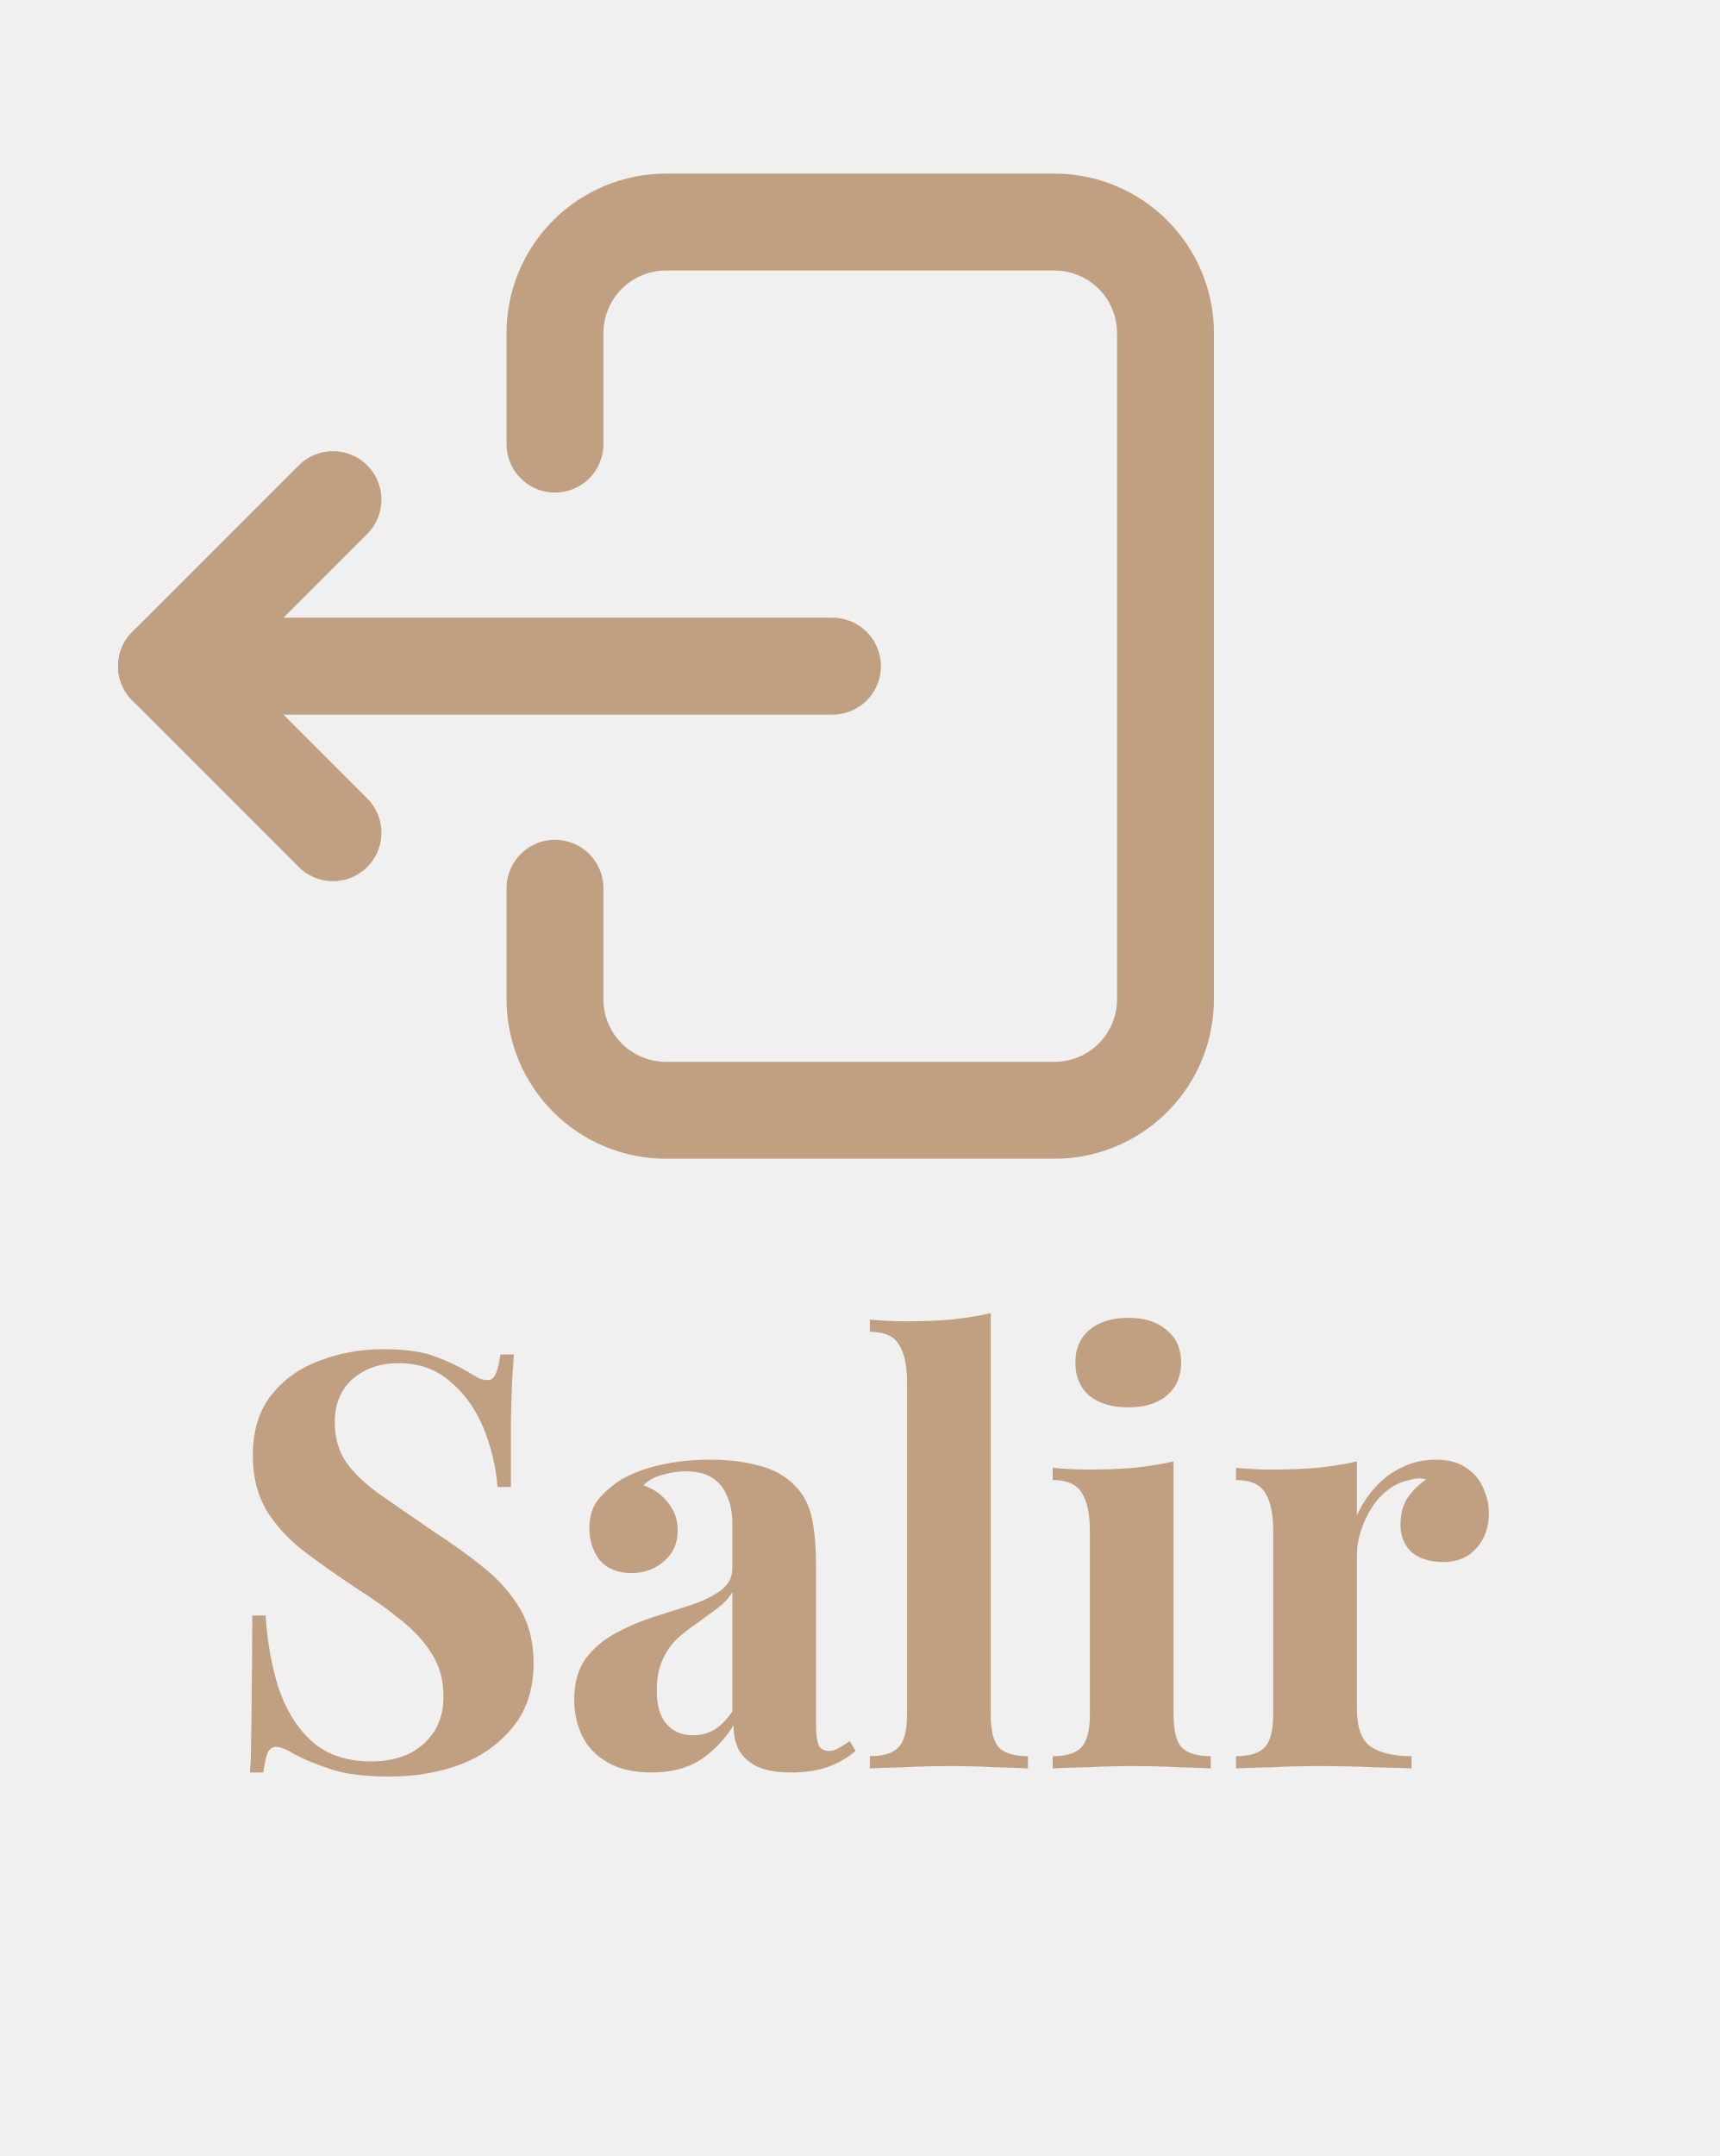
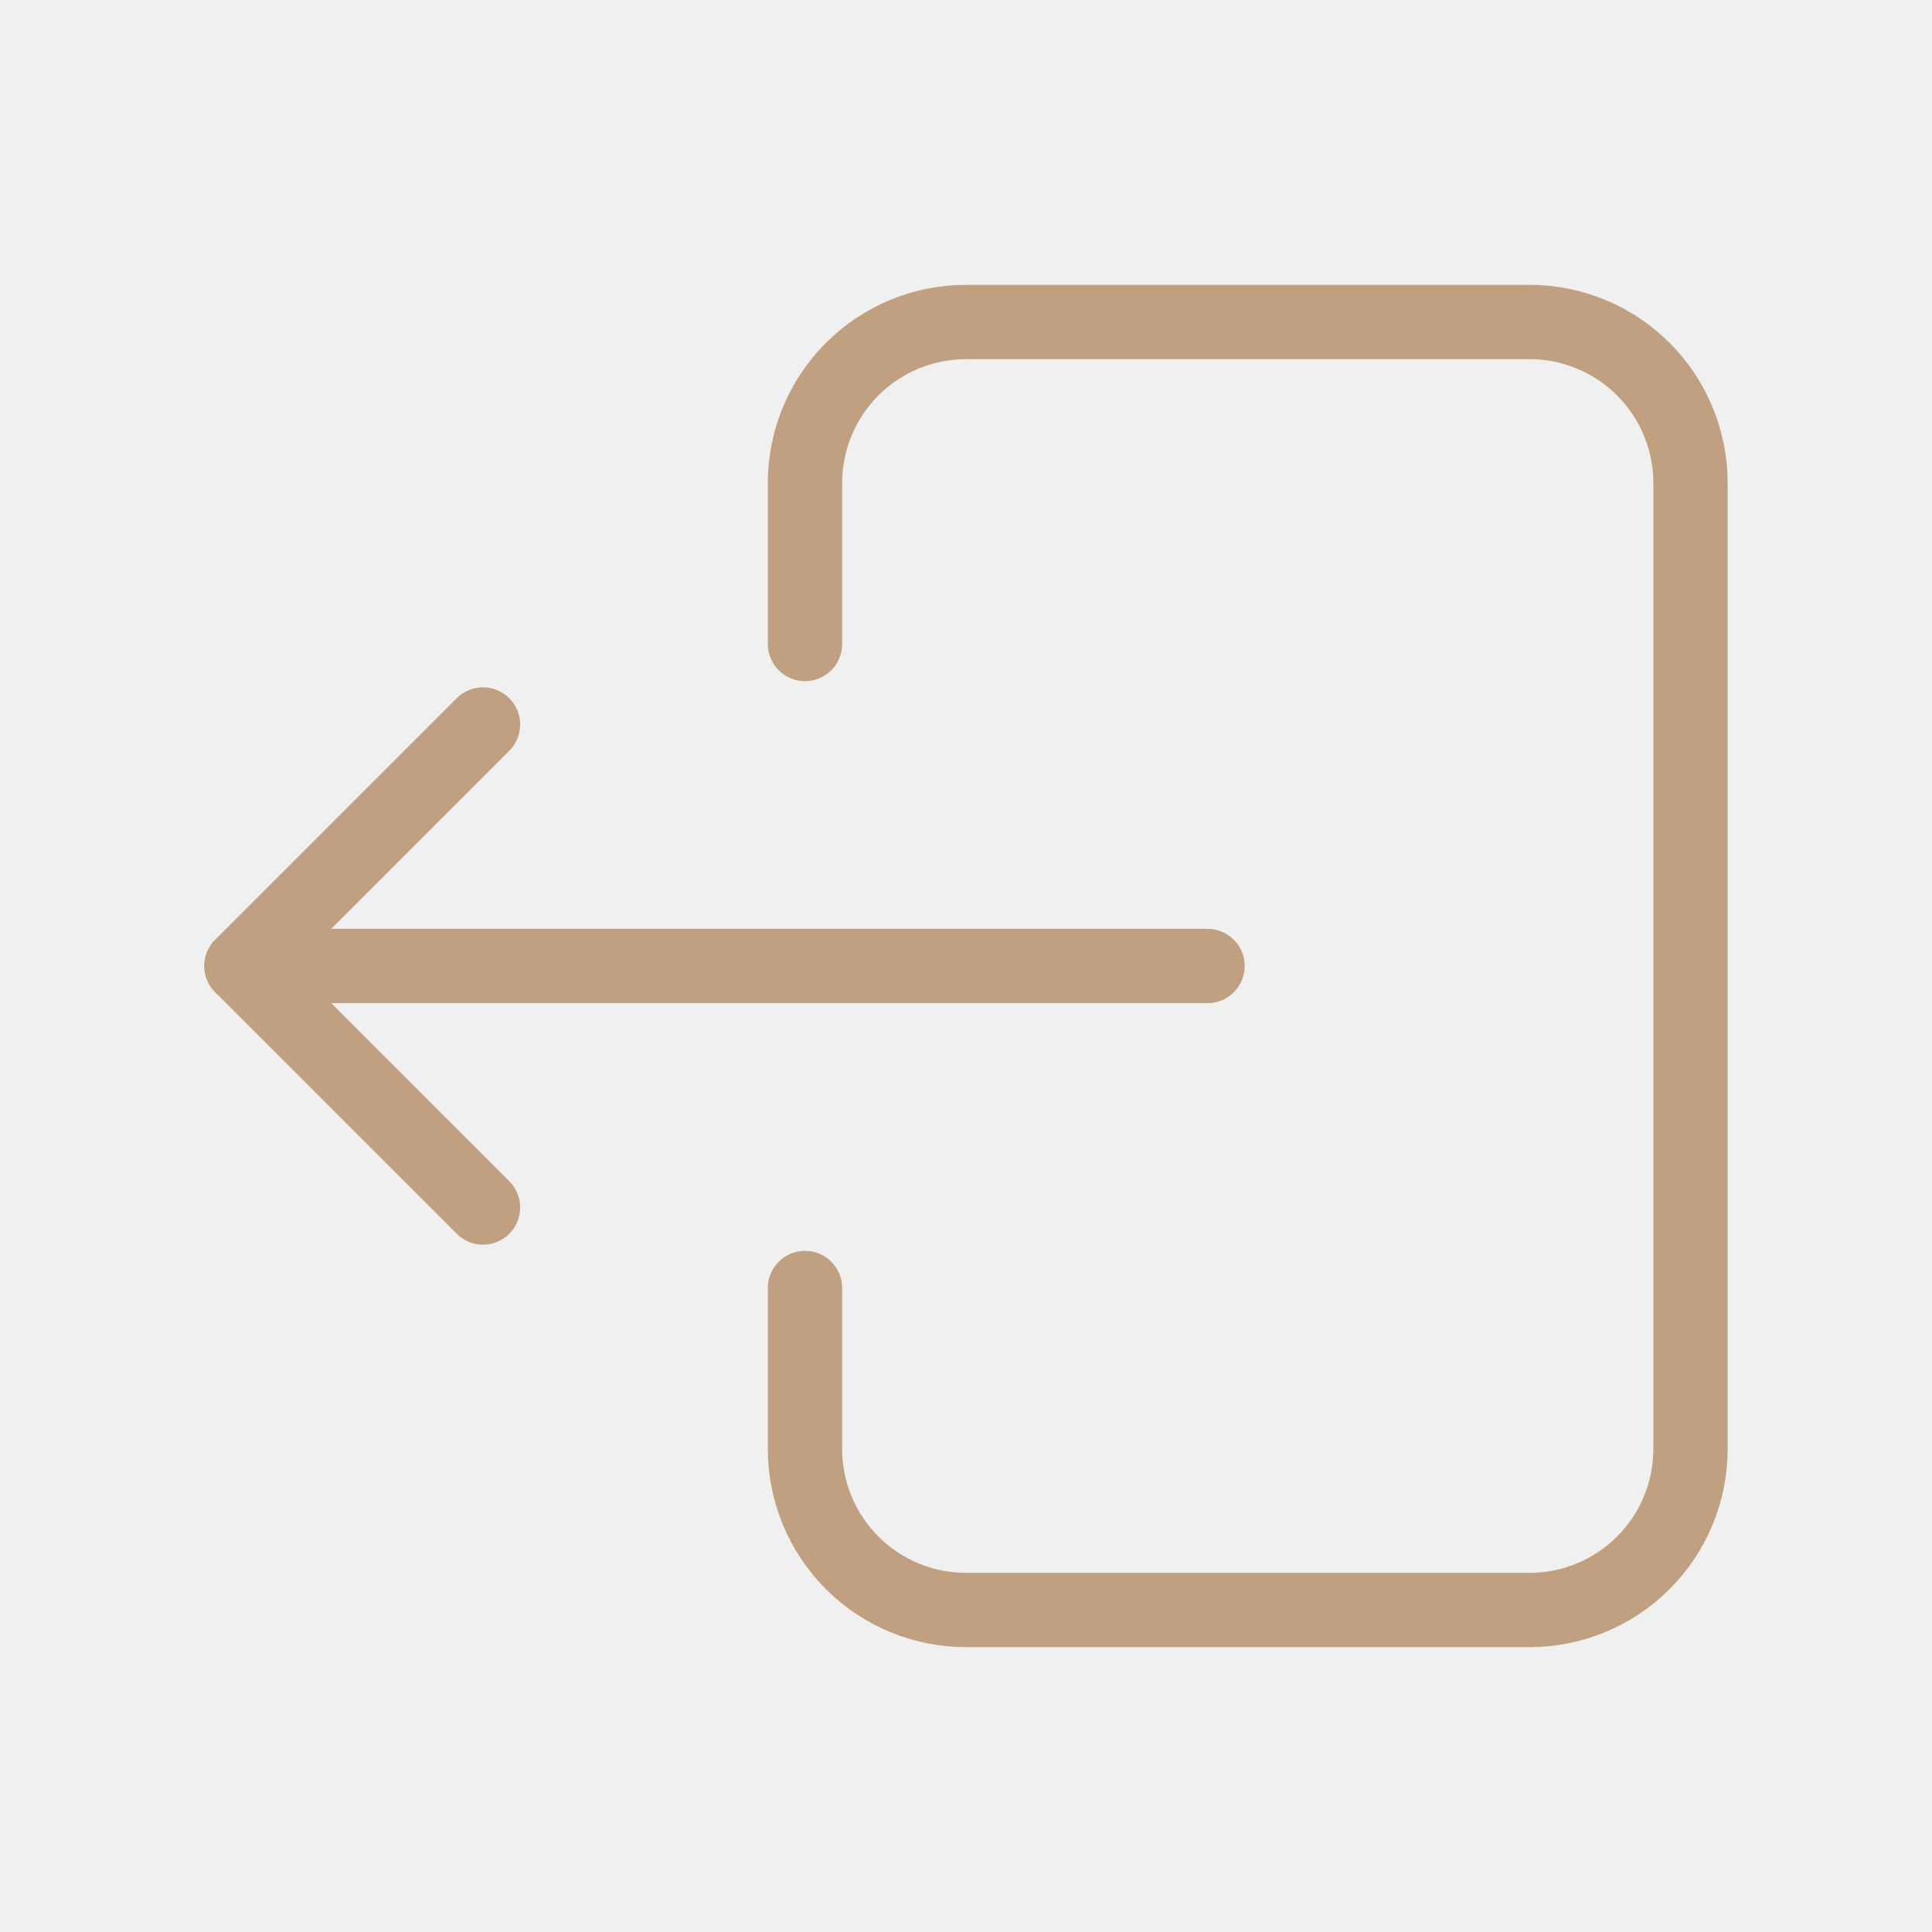
- <svg xmlns="http://www.w3.org/2000/svg" width="71" height="89" viewBox="0 0 71 89" fill="none">
-   <g clip-path="url(#clip0_243_37)">
-     <path d="M22.916 18.333V13.75C22.916 12.534 23.399 11.369 24.259 10.509C25.119 9.65 26.284 9.167 27.5 9.167H43.541C44.757 9.167 45.923 9.65 46.782 10.509C47.642 11.369 48.125 12.534 48.125 13.75V41.25C48.125 42.466 47.642 43.631 46.782 44.491C45.923 45.35 44.757 45.833 43.541 45.833H27.5C26.284 45.833 25.119 45.35 24.259 44.491C23.399 43.631 22.916 42.466 22.916 41.25V36.667" stroke="#C0A080" stroke-width="4" stroke-linecap="round" stroke-linejoin="round" />
-     <path d="M34.375 27.5H6.875L13.75 20.625" stroke="#C0A080" stroke-width="4" stroke-linecap="round" stroke-linejoin="round" />
-     <path d="M13.75 34.375L6.875 27.5" stroke="#C0A080" stroke-width="4" stroke-linecap="round" stroke-linejoin="round" />
+ <svg xmlns="http://www.w3.org/2000/svg" width="130" height="130" viewBox="0 0 130 130" fill="none">
+   <g clip-path="url(#clip0_207_348)">
+     <path d="M54.166 43.333V32.5C54.166 29.627 55.308 26.871 57.34 24.84C59.371 22.808 62.127 21.667 65 21.667H102.917C105.79 21.667 108.545 22.808 110.577 24.84C112.608 26.871 113.75 29.627 113.75 32.5V97.5C113.75 100.373 112.608 103.129 110.577 105.16C108.545 107.192 105.79 108.333 102.917 108.333H65C62.127 108.333 59.371 107.192 57.34 105.16C55.308 103.129 54.166 100.373 54.166 97.5V86.667" stroke="#C0A080" stroke-width="5" stroke-linecap="round" stroke-linejoin="round" />
+     <path d="M81.25 65H16.25L32.5 48.75" stroke="#C0A080" stroke-width="5" stroke-linecap="round" stroke-linejoin="round" />
+     <path d="M32.5 81.25L16.25 65" stroke="#C0A080" stroke-width="5" stroke-linecap="round" stroke-linejoin="round" />
  </g>
-   <path d="M15.816 55.696C16.76 55.696 17.488 55.8 18 56.008C18.512 56.2 18.952 56.408 19.32 56.632C19.512 56.744 19.664 56.832 19.776 56.896C19.904 56.944 20.024 56.968 20.136 56.968C20.296 56.968 20.408 56.88 20.472 56.704C20.552 56.528 20.616 56.264 20.664 55.912H21.216C21.2 56.216 21.176 56.584 21.144 57.016C21.128 57.432 21.112 57.984 21.096 58.672C21.096 59.36 21.096 60.264 21.096 61.384H20.544C20.48 60.552 20.288 59.744 19.968 58.96C19.648 58.176 19.192 57.536 18.6 57.04C18.024 56.528 17.312 56.272 16.464 56.272C15.696 56.272 15.064 56.488 14.568 56.92C14.072 57.352 13.824 57.952 13.824 58.72C13.824 59.36 13.984 59.912 14.304 60.376C14.624 60.824 15.088 61.264 15.696 61.696C16.32 62.128 17.072 62.648 17.952 63.256C18.72 63.752 19.408 64.248 20.016 64.744C20.624 65.24 21.112 65.8 21.48 66.424C21.848 67.048 22.032 67.792 22.032 68.656C22.032 69.712 21.752 70.584 21.192 71.272C20.648 71.96 19.928 72.48 19.032 72.832C18.136 73.168 17.152 73.336 16.08 73.336C15.088 73.336 14.296 73.24 13.704 73.048C13.112 72.856 12.616 72.656 12.216 72.448C11.864 72.224 11.592 72.112 11.4 72.112C11.24 72.112 11.12 72.2 11.04 72.376C10.976 72.552 10.92 72.816 10.872 73.168H10.32C10.352 72.784 10.368 72.336 10.368 71.824C10.384 71.312 10.392 70.648 10.392 69.832C10.408 69 10.416 67.952 10.416 66.688H10.968C11.032 67.744 11.208 68.736 11.496 69.664C11.8 70.576 12.256 71.312 12.864 71.872C13.488 72.432 14.312 72.712 15.336 72.712C15.896 72.712 16.392 72.616 16.824 72.424C17.272 72.216 17.632 71.912 17.904 71.512C18.176 71.112 18.312 70.616 18.312 70.024C18.312 69.352 18.152 68.768 17.832 68.272C17.528 67.776 17.104 67.312 16.56 66.88C16.032 66.448 15.416 66.008 14.712 65.56C13.96 65.064 13.256 64.568 12.6 64.072C11.944 63.576 11.416 63.008 11.016 62.368C10.632 61.728 10.44 60.968 10.44 60.088C10.44 59.08 10.688 58.256 11.184 57.616C11.696 56.96 12.36 56.48 13.176 56.176C14.008 55.856 14.888 55.696 15.816 55.696ZM26.904 73.168C26.184 73.168 25.584 73.032 25.104 72.76C24.624 72.488 24.272 72.128 24.048 71.68C23.824 71.216 23.712 70.712 23.712 70.168C23.712 69.48 23.864 68.92 24.168 68.488C24.488 68.056 24.896 67.704 25.392 67.432C25.888 67.16 26.408 66.936 26.952 66.76C27.512 66.584 28.04 66.416 28.536 66.256C29.048 66.08 29.456 65.88 29.76 65.656C30.08 65.416 30.24 65.112 30.24 64.744V62.872C30.24 62.456 30.168 62.088 30.024 61.768C29.896 61.432 29.688 61.176 29.4 61C29.128 60.824 28.768 60.736 28.32 60.736C28 60.736 27.68 60.784 27.36 60.88C27.04 60.96 26.776 61.104 26.568 61.312C27.016 61.472 27.36 61.72 27.6 62.056C27.856 62.376 27.984 62.744 27.984 63.16C27.984 63.704 27.792 64.136 27.408 64.456C27.04 64.776 26.6 64.936 26.088 64.936C25.512 64.936 25.072 64.76 24.768 64.408C24.48 64.04 24.336 63.6 24.336 63.088C24.336 62.624 24.448 62.24 24.672 61.936C24.912 61.632 25.24 61.344 25.656 61.072C26.104 60.816 26.64 60.616 27.264 60.472C27.904 60.328 28.592 60.256 29.328 60.256C30.064 60.256 30.728 60.336 31.32 60.496C31.912 60.64 32.408 60.912 32.808 61.312C33.176 61.68 33.416 62.136 33.528 62.68C33.64 63.208 33.696 63.88 33.696 64.696V71.224C33.696 71.624 33.736 71.904 33.816 72.064C33.896 72.208 34.032 72.28 34.224 72.28C34.368 72.28 34.504 72.24 34.632 72.16C34.776 72.08 34.928 71.984 35.088 71.872L35.328 72.28C34.992 72.568 34.6 72.792 34.152 72.952C33.72 73.096 33.232 73.168 32.688 73.168C32.096 73.168 31.624 73.088 31.272 72.928C30.92 72.752 30.664 72.52 30.504 72.232C30.36 71.944 30.288 71.608 30.288 71.224C29.904 71.832 29.44 72.312 28.896 72.664C28.352 73 27.688 73.168 26.904 73.168ZM28.608 71.632C28.928 71.632 29.216 71.56 29.472 71.416C29.744 71.256 30 71 30.24 70.648V65.728C30.096 65.968 29.896 66.184 29.64 66.376C29.384 66.568 29.112 66.768 28.824 66.976C28.536 67.168 28.256 67.384 27.984 67.624C27.728 67.864 27.52 68.16 27.36 68.512C27.2 68.864 27.12 69.288 27.12 69.784C27.12 70.408 27.256 70.872 27.528 71.176C27.8 71.48 28.16 71.632 28.608 71.632ZM40.91 54.208V70.768C40.91 71.44 41.022 71.896 41.245 72.136C41.486 72.376 41.886 72.496 42.446 72.496V73C42.142 72.984 41.685 72.968 41.078 72.952C40.469 72.92 39.853 72.904 39.23 72.904C38.605 72.904 37.974 72.92 37.334 72.952C36.709 72.968 36.237 72.984 35.917 73V72.496C36.477 72.496 36.87 72.376 37.093 72.136C37.334 71.896 37.453 71.44 37.453 70.768V57.088C37.453 56.368 37.342 55.84 37.117 55.504C36.91 55.152 36.51 54.976 35.917 54.976V54.472C36.429 54.52 36.925 54.544 37.406 54.544C38.062 54.544 38.685 54.52 39.278 54.472C39.87 54.408 40.413 54.32 40.91 54.208ZM46.587 54.4C47.259 54.4 47.787 54.568 48.171 54.904C48.571 55.224 48.771 55.672 48.771 56.248C48.771 56.824 48.571 57.28 48.171 57.616C47.787 57.936 47.259 58.096 46.587 58.096C45.915 58.096 45.379 57.936 44.979 57.616C44.595 57.28 44.403 56.824 44.403 56.248C44.403 55.672 44.595 55.224 44.979 54.904C45.379 54.568 45.915 54.4 46.587 54.4ZM48.459 60.328V70.768C48.459 71.44 48.571 71.896 48.795 72.136C49.035 72.376 49.435 72.496 49.995 72.496V73C49.707 72.984 49.259 72.968 48.651 72.952C48.043 72.92 47.427 72.904 46.803 72.904C46.179 72.904 45.547 72.92 44.907 72.952C44.267 72.968 43.787 72.984 43.467 73V72.496C44.027 72.496 44.419 72.376 44.643 72.136C44.883 71.896 45.003 71.44 45.003 70.768V63.208C45.003 62.488 44.891 61.96 44.667 61.624C44.459 61.272 44.059 61.096 43.467 61.096V60.592C43.979 60.64 44.475 60.664 44.955 60.664C45.627 60.664 46.251 60.64 46.827 60.592C47.419 60.528 47.963 60.44 48.459 60.328ZM59.293 60.256C59.805 60.256 60.221 60.368 60.541 60.592C60.861 60.8 61.093 61.072 61.237 61.408C61.397 61.744 61.477 62.096 61.477 62.464C61.477 63.056 61.301 63.544 60.949 63.928C60.613 64.296 60.165 64.48 59.605 64.48C59.045 64.48 58.605 64.344 58.285 64.072C57.981 63.784 57.829 63.408 57.829 62.944C57.829 62.496 57.925 62.128 58.117 61.84C58.325 61.536 58.581 61.28 58.885 61.072C58.661 61.008 58.437 61.016 58.213 61.096C57.909 61.144 57.621 61.272 57.349 61.48C57.077 61.672 56.845 61.92 56.653 62.224C56.461 62.512 56.309 62.832 56.197 63.184C56.085 63.52 56.029 63.848 56.029 64.168V70.528C56.029 71.296 56.213 71.816 56.581 72.088C56.965 72.36 57.533 72.496 58.285 72.496V73C57.917 72.984 57.381 72.968 56.677 72.952C55.973 72.92 55.237 72.904 54.469 72.904C53.829 72.904 53.181 72.92 52.525 72.952C51.869 72.968 51.373 72.984 51.037 73V72.496C51.597 72.496 51.989 72.376 52.213 72.136C52.453 71.896 52.573 71.44 52.573 70.768V63.208C52.573 62.488 52.461 61.96 52.237 61.624C52.029 61.272 51.629 61.096 51.037 61.096V60.592C51.549 60.64 52.045 60.664 52.525 60.664C53.197 60.664 53.821 60.64 54.397 60.592C54.989 60.528 55.533 60.44 56.029 60.328V62.56C56.221 62.128 56.477 61.736 56.797 61.384C57.117 61.032 57.485 60.76 57.901 60.568C58.317 60.36 58.781 60.256 59.293 60.256Z" fill="#C0A080" />
  <defs>
-     <clipPath id="clip0_243_37">
-       <rect width="55" height="55" fill="white" />
+     <clipPath id="clip0_207_348">
+       <rect width="130" height="130" fill="white" />
    </clipPath>
  </defs>
</svg>
